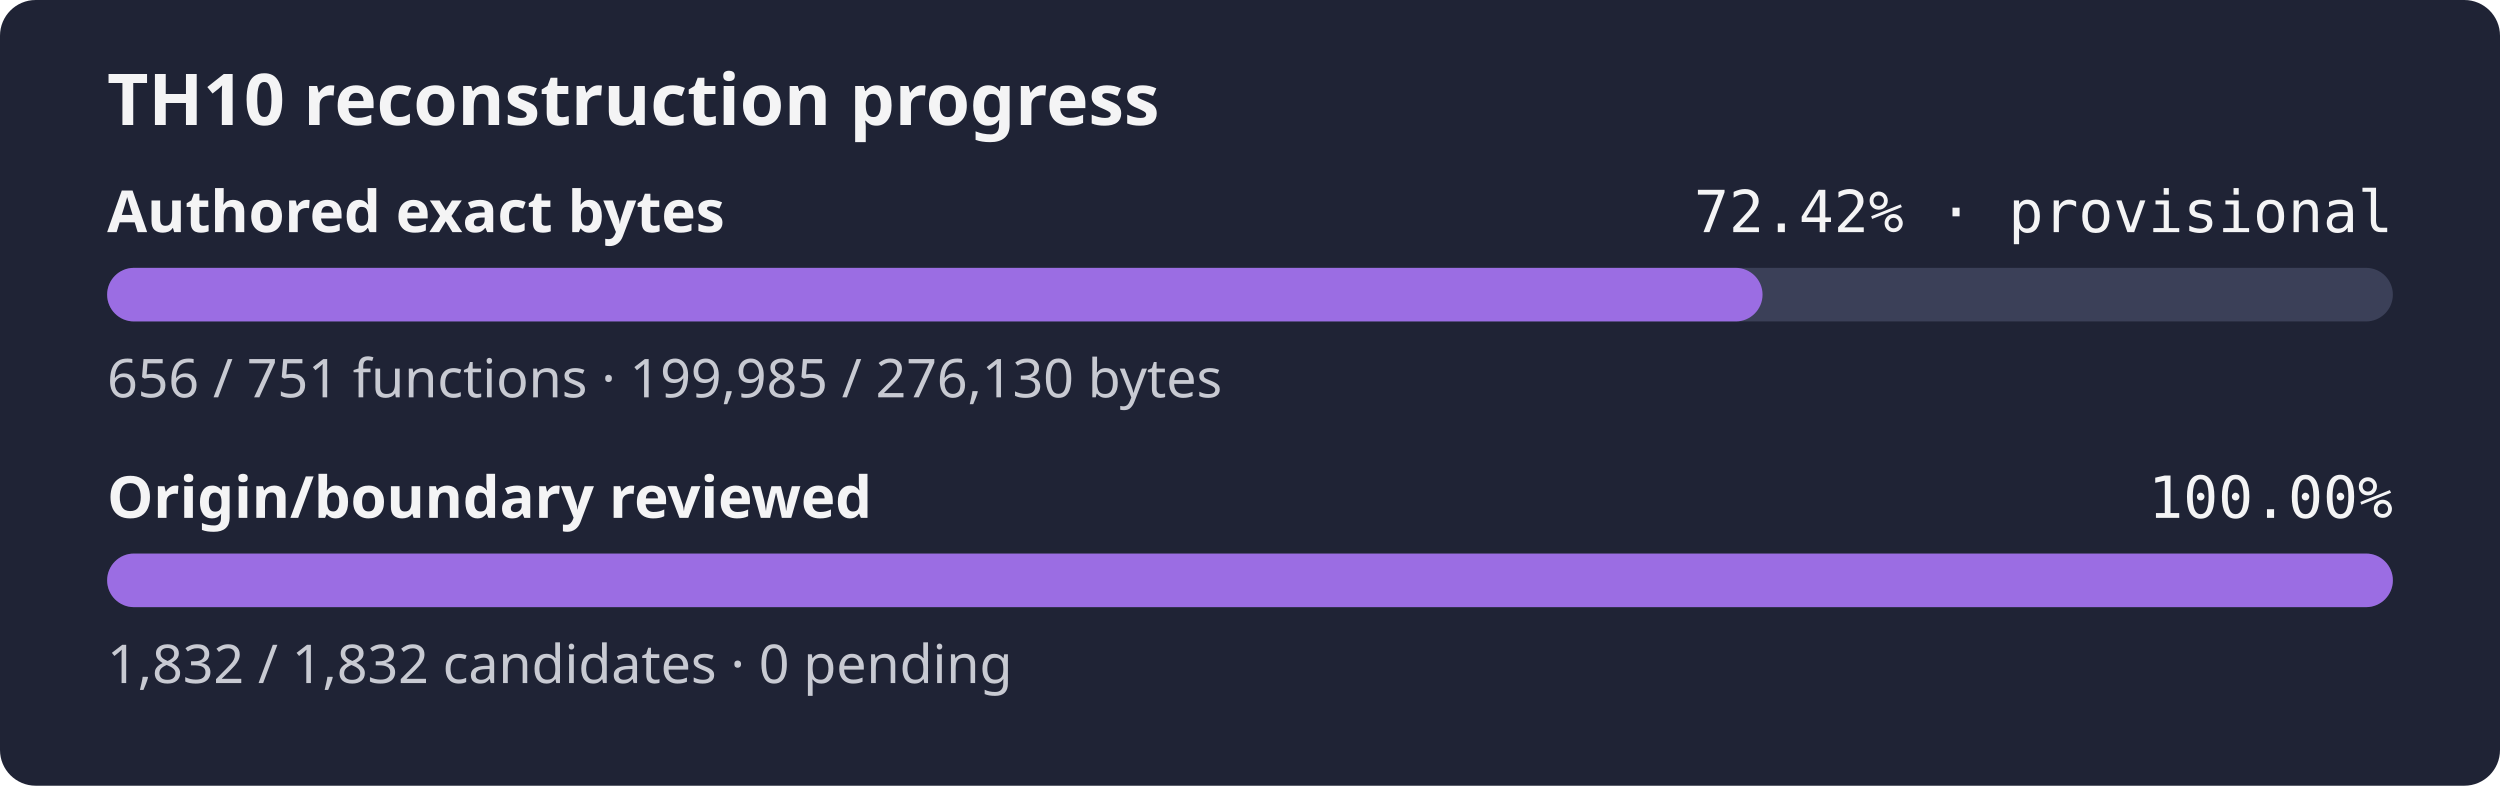
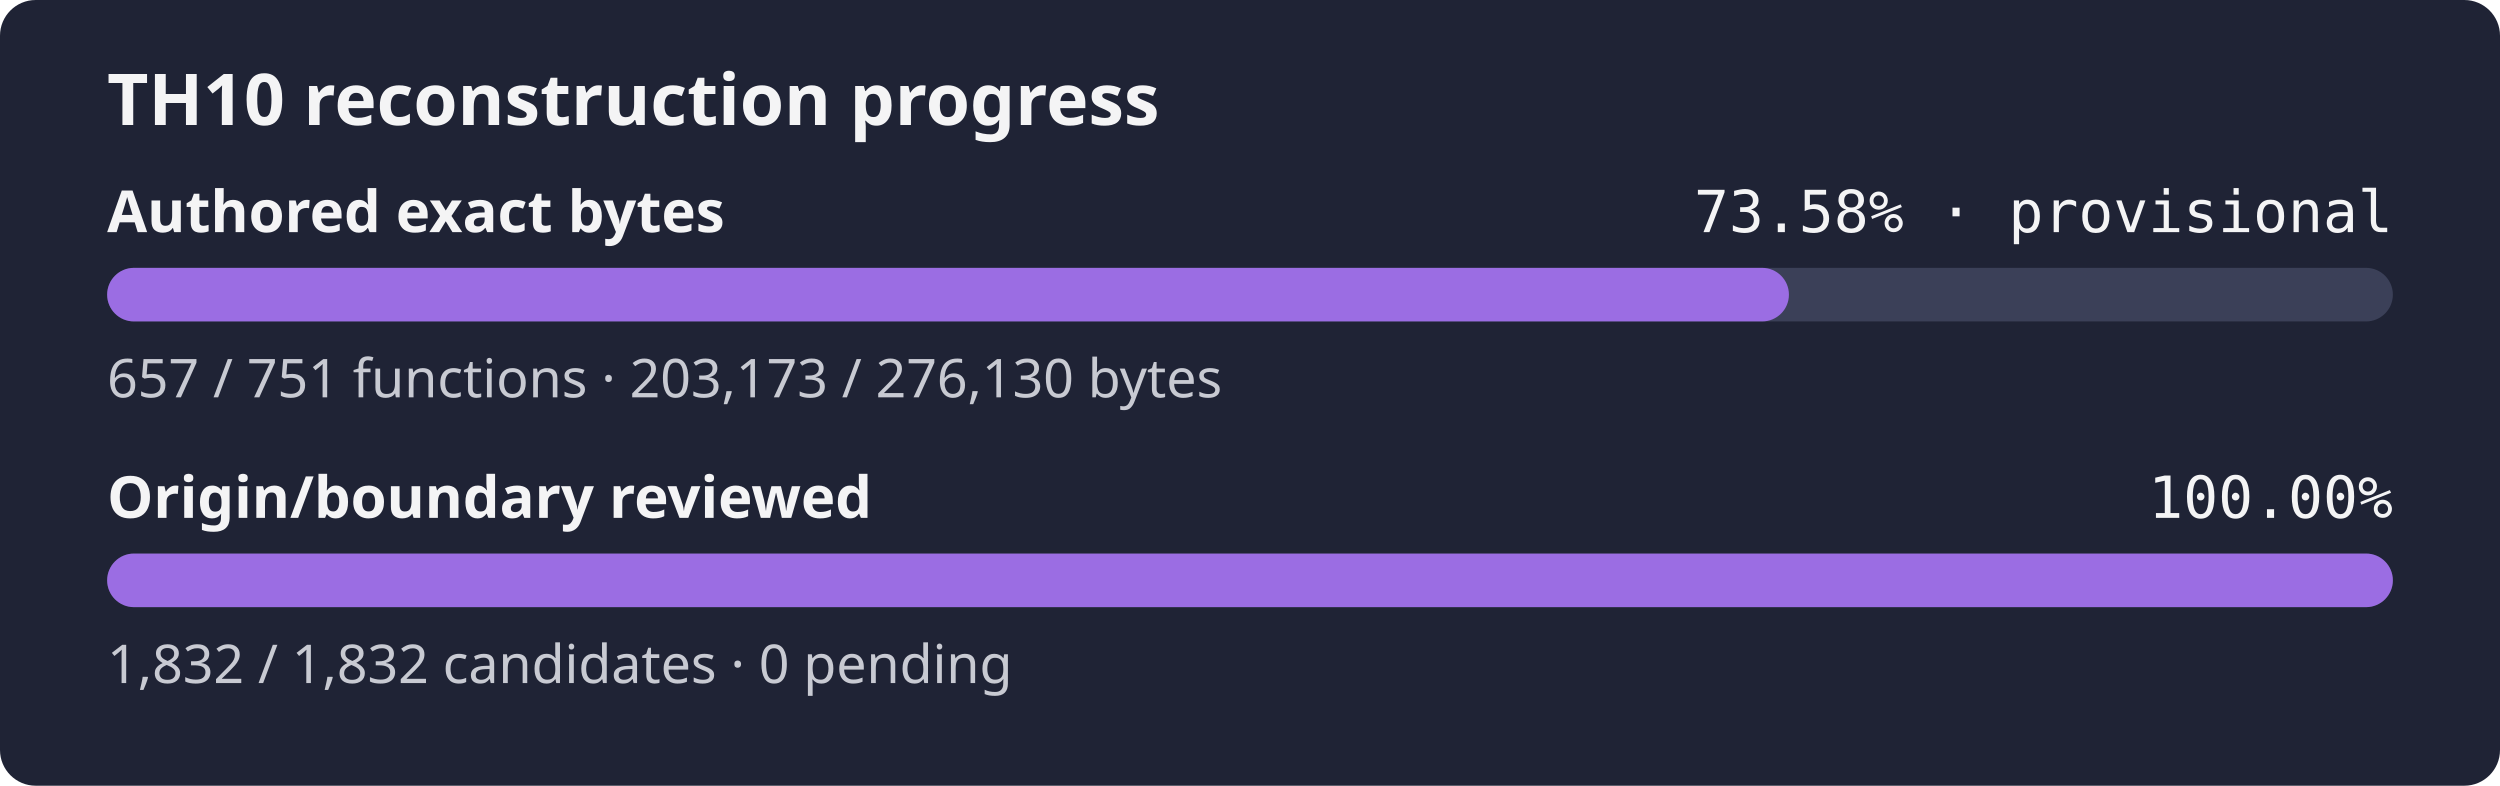
- <svg xmlns="http://www.w3.org/2000/svg" width="560" height="176" role="img" aria-label="TH10 reconstruction progress: currently classified authored bytes 72.42% exact, provisional inventory, origin and boundary review 100.00%">
+ <svg xmlns="http://www.w3.org/2000/svg" width="560" height="176" role="img" aria-label="TH10 reconstruction progress: currently classified authored bytes 73.58% exact, provisional inventory, origin and boundary review 100.00%">
  <rect width="560" height="176" rx="8" fill="#1f2335" />
  <text x="24" y="28" fill="#f4f4f5" font-family="sans-serif" font-size="16" font-weight="600">TH10 reconstruction progress</text>
  <text x="24" y="52" fill="#f4f4f5" font-family="sans-serif" font-size="13" font-weight="600">Authored exact bytes</text>
-   <text x="536" y="52" fill="#f4f4f5" text-anchor="end" font-family="monospace" font-size="13">72.42% · provisional</text>
+   <text x="536" y="52" fill="#f4f4f5" text-anchor="end" font-family="monospace" font-size="13">73.58% · provisional</text>
  <rect x="24" y="60" width="512" height="12" rx="6" fill="#3b4058" />
-   <rect x="24" y="60" width="370.81" height="12" rx="6" fill="#9b6de3" />
-   <text x="24" y="89" fill="#c8cad2" font-family="sans-serif" font-size="12">656 / 751 functions · 199,985 / 276,130 bytes</text>
+   <rect x="24" y="60" width="376.72" height="12" rx="6" fill="#9b6de3" />
+   <text x="24" y="89" fill="#c8cad2" font-family="sans-serif" font-size="12">657 / 751 functions · 203,173 / 276,130 bytes</text>
  <text x="24" y="116" fill="#f4f4f5" font-family="sans-serif" font-size="13" font-weight="600">Origin/boundary reviewed</text>
  <text x="536" y="116" fill="#f4f4f5" text-anchor="end" font-family="monospace" font-size="13">100.00%</text>
  <rect x="24" y="124" width="512" height="12" rx="6" fill="#3b4058" />
  <rect x="24" y="124" width="512.00" height="12" rx="6" fill="#9b6de3" />
  <text x="24" y="153" fill="#c8cad2" font-family="sans-serif" font-size="12">1,832 / 1,832 candidates · 0 pending</text>
</svg>
